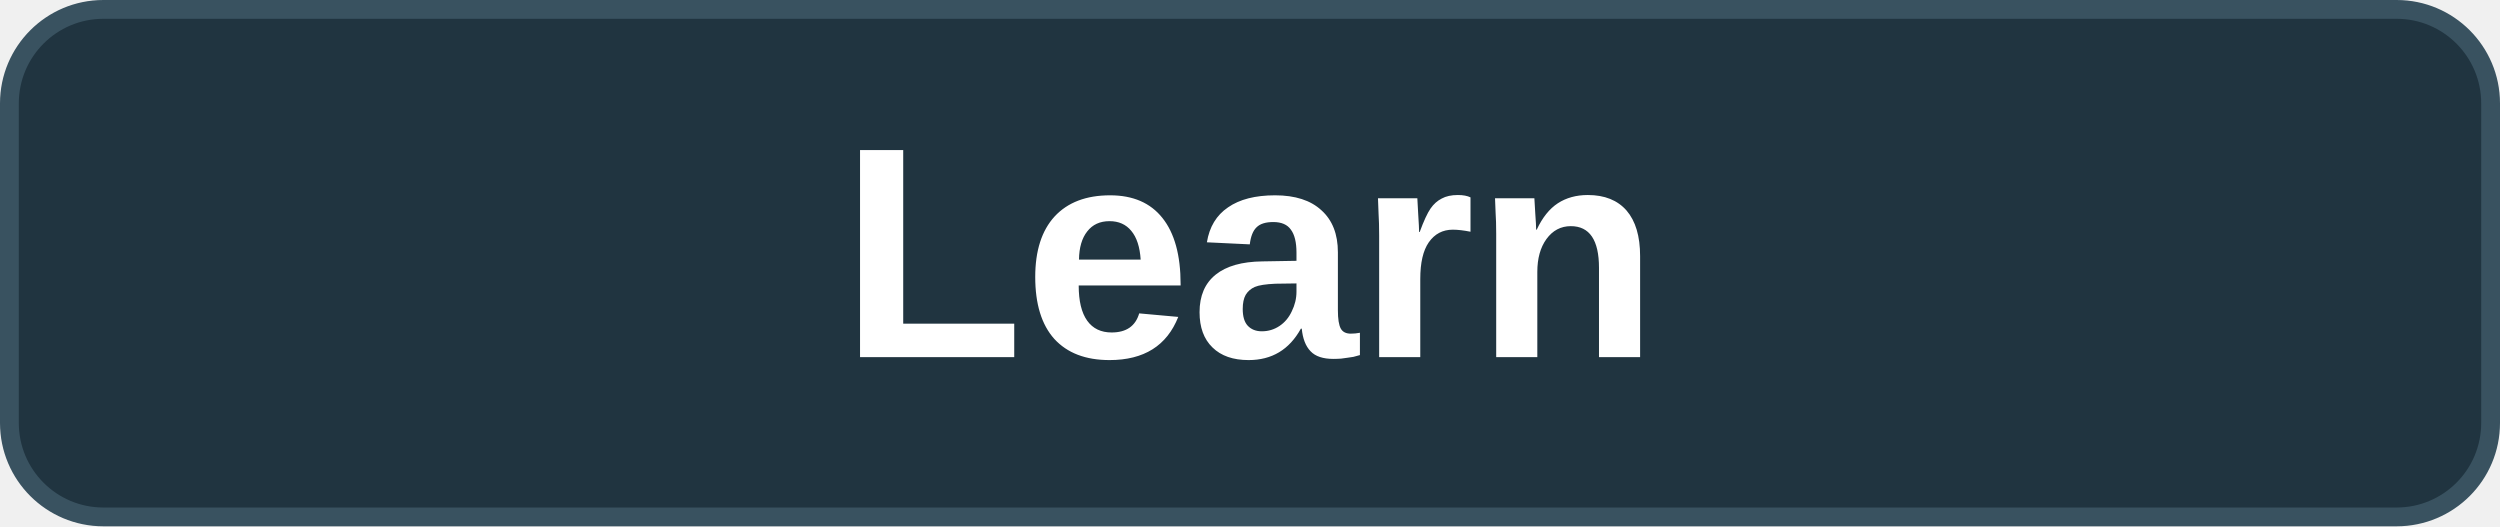
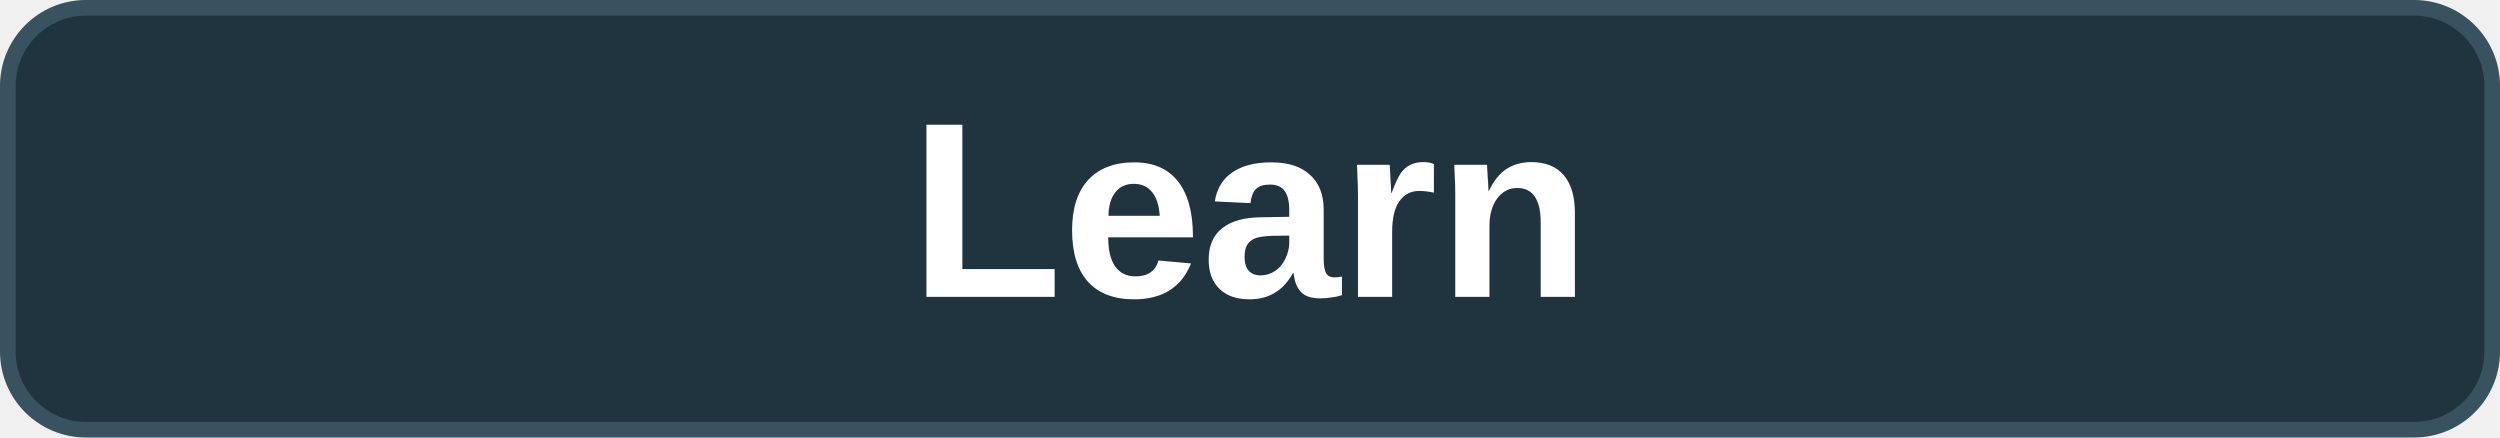
- <svg xmlns="http://www.w3.org/2000/svg" width="133" height="28" viewBox="0 0 133 28" role="img" aria-labelledby="title">
-   <rect x="0.5" y="0.5" width="132" height="27" rx="5" fill="#203440" stroke="#395260" />
-   <text x="66.462" y="19" text-anchor="middle" font-family="Arial, sans-serif" font-size="16" font-weight="600" fill="#ffffff">Learn</text>
+ <svg xmlns="http://www.w3.org/2000/svg" width="160" height="28" viewBox="0 0 160 28" role="img" aria-label="Learn">
+   <rect x=".5" y=".5" width="159" height="27" rx="5" fill="#203440" stroke="#395260" />
+   <text x="80" y="19" text-anchor="middle" font-family="Arial" font-size="16" font-weight="600" fill="#ffffff">Learn</text>
</svg>
